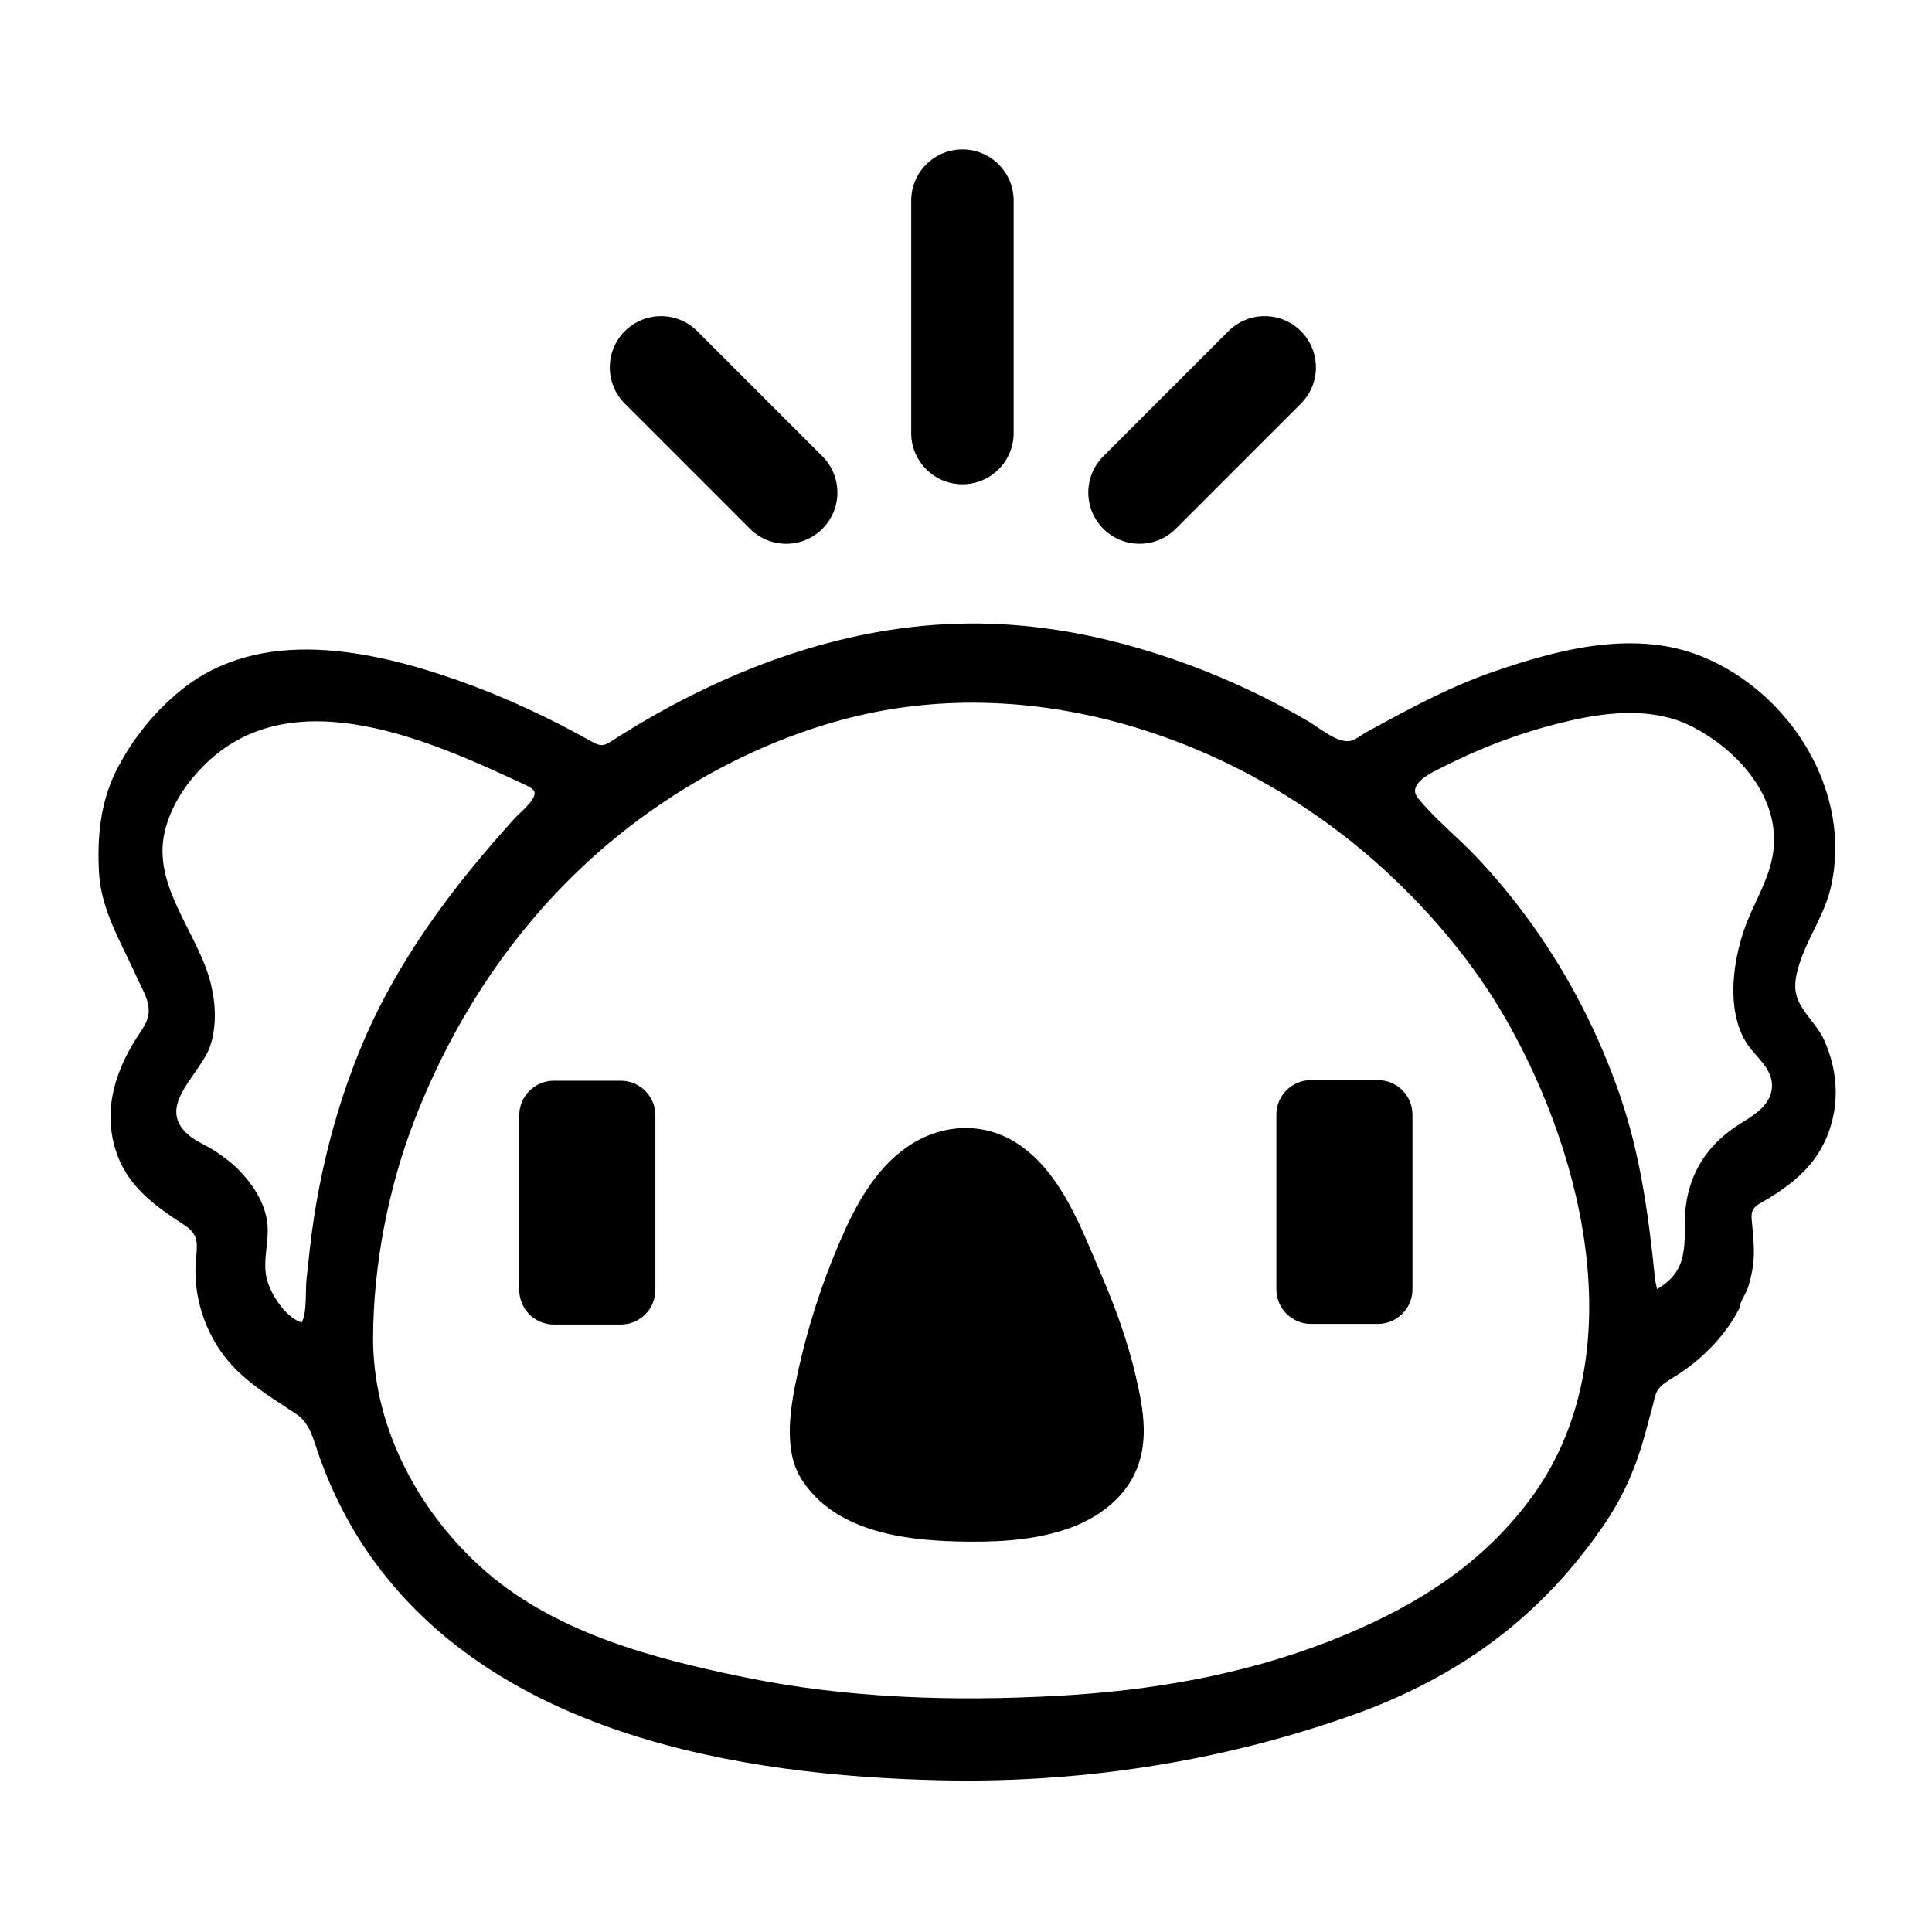
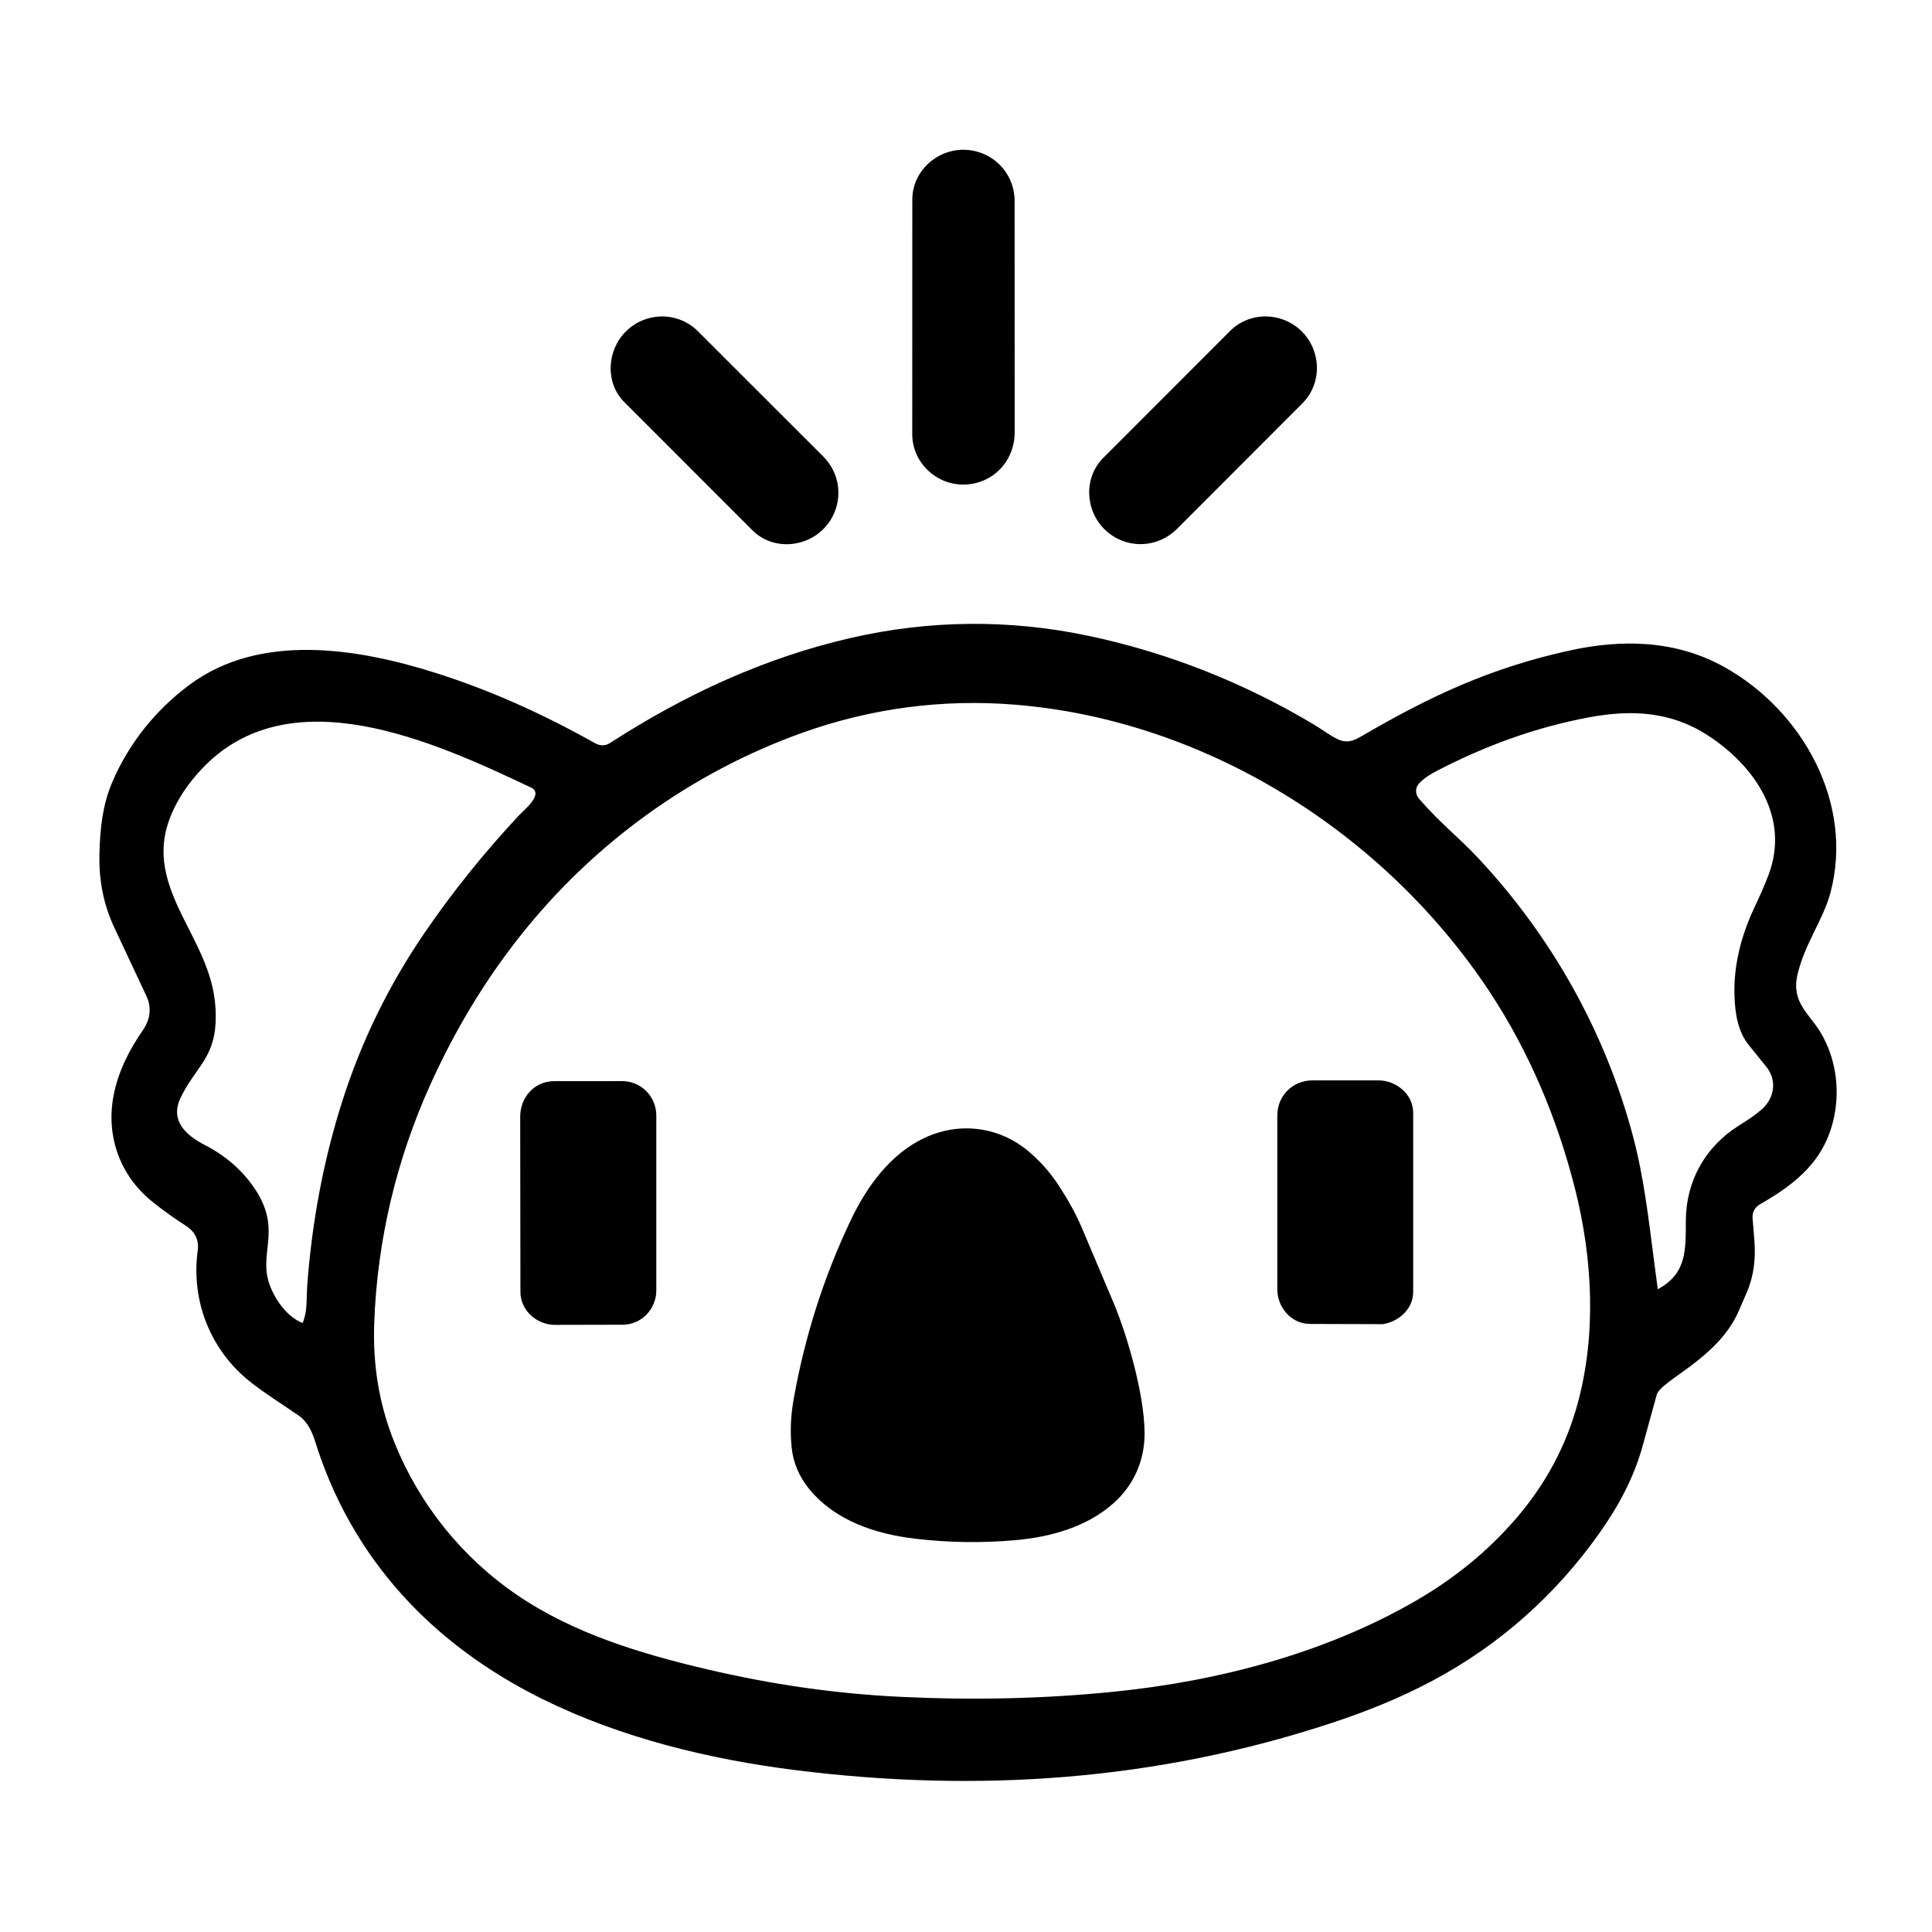
- <svg xmlns="http://www.w3.org/2000/svg" version="1.0" id="Layer_1" x="0px" y="0px" viewBox="0 0 1117.09 1117.09" style="enable-background:new 0 0 1117.09 1117.09;" xml:space="preserve">
-   <g>
-     <g>
-       <path d="M615.45,884.56c-19.83,6.49-41.54,7.23-62.2,6.71c-32.28-0.81-70.99-6.35-89.89-36.09c-10.85-17.08-6.21-42.43-2.2-60.95    c5.58-25.77,13.62-51.02,23.98-75.27c8.85-20.73,20.01-42.15,38.89-55.46c19.7-13.89,44.92-15.47,65.19-1.66    c24.79,16.89,36.18,48.86,47.62,75.37c8.2,19.01,15.26,38.59,19.94,58.79c4.48,19.35,8.07,39.26-1.52,57.73    c-7.37,14.19-21.31,24.12-36.32,29.62C617.78,883.77,616.62,884.17,615.45,884.56z" />
-       <path d="M601.53,1028.22c-19.42,1.2-38.9,1.58-58.35,1.13c-115.28-2.64-253.01-26.14-326.27-125.85    c-14.2-19.33-25.22-40.85-33-63.51c-2.81-8.19-4.94-17.26-12.46-22.28c-16.07-10.73-32.64-20.22-43.86-36.46    c-10.38-15.01-15.75-33.56-14.37-51.81c0.71-9.44,2.3-15.28-6.43-20.98c-17.74-11.58-33.7-22.79-40.14-44.18    c-7.31-24.28,0.84-47.29,14.48-67.45c2-2.95,3.91-6.08,4.58-9.58c1.38-7.26-2.73-13.89-5.66-20.2c-3-6.46-6.01-12.86-9.15-19.27    c-6.66-13.6-12.78-27.91-13.65-43.23c-1.14-20.17,0.76-40.73,9.99-59.01c9.06-17.95,21.94-33.98,37.58-46.62    c45.67-36.92,109.66-23.27,160.19-5.44c26.71,9.43,52.68,21.59,77.38,35.45c4.19,2.35,6.39,2.69,10.51,0.03    c61.83-39.97,133.45-67.99,207.82-68.46c27.5-0.17,54.97,3.43,81.65,10.01c39.72,9.8,78.62,25.85,113.96,46.46    c6.28,3.66,16.86,12.9,24.45,11.44c3-0.58,6.7-3.66,9.35-5.11c23.86-13.04,47.3-25.88,73.1-34.82    c38.21-13.24,82.43-24.74,121.38-8.67c50.83,20.96,86.78,78.31,73.93,133.46c-4.08,17.5-15.64,32-19.59,49.41    c-1.04,4.58-1.43,9.46,0.09,13.91c3.09,9.06,11.64,15.83,15.67,24.74c4.23,9.33,6.63,19.51,6.71,29.76    c0.12,15.44-5.15,30.99-15.21,42.7c-7.35,8.57-17.14,15.49-26.9,21.03c-2.36,1.34-4.94,2.78-5.99,5.28    c-0.73,1.74-0.58,3.7-0.43,5.58c0.74,8.9,1.95,17.53,0.67,26.39c-0.61,4.24-1.6,8.42-2.91,12.5c-1.03,3.21-4.9,8.7-4.9,11.86    c-7.92,15.52-20.54,28.36-35.03,38.04c-3.79,2.53-9.12,5.06-11.87,8.8c-1.96,2.68-2.36,6.29-3.24,9.55    c-1.52,5.61-3.04,11.21-4.56,16.82c-4.83,17.82-12,34.64-22.29,49.99c-36.82,54.93-85.32,90.26-147.3,112.25    C723.56,1012.39,662.8,1024.43,601.53,1028.22z M620.68,979.97c54.47-3.71,107.81-13.91,158.39-35.25    c41.56-17.57,77.49-40.48,104.98-76.91c60.63-80.36,32.83-197.56-13.01-277.92c-18.04-31.63-42.05-60.47-68.7-85.2    c-81.98-76.07-201.17-117.71-311.44-89.56c-38.78,9.9-75.46,27.21-108.58,49.58c-66.16,44.68-114.14,109.14-142.77,183.23    c-15.03,38.9-23.65,83.54-23.83,125.25c-0.21,50.48,24.76,98.43,61.47,132.15c41.57,38.18,99.14,53.33,153.2,64.45    c59.35,12.21,121.18,14.06,181.55,10.72C614.86,980.34,617.77,980.16,620.68,979.97z M966.58,738.76    c2.53-2.76,4.49-6.03,5.68-9.97c1.95-6.42,1.95-13.24,1.87-19.95c-0.32-26.29,10.68-46.13,33.32-59.92    c7.96-4.84,17.51-11.15,17.12-21.86c-0.36-9.8-9.42-16.01-14.42-23.52c-6.5-9.78-8.36-23.01-7.85-34.51    c0.6-13.43,4.13-27.85,9.57-40.16c5.21-11.8,11.56-23,13.39-36.07c4.45-31.91-20.82-59.57-47.48-72.98    c-21.25-10.69-46.92-8.38-69.35-3.28c-25.45,5.79-50.18,14.74-73.42,26.6c-5.57,2.84-22.12,9.74-15.15,18.3    c10.26,12.59,23.18,22.74,34.3,34.56c11.53,12.26,22.22,25.30,31.99,38.99c21.34,29.90,38.25,62.94,50.26,97.65    c12.06,34.86,16.69,69.54,20.45,105.95c0.23,2.27,0.77,4.56,1.25,6.79C961.31,743.52,964.2,741.36,966.58,738.76z M174.43,764.7    c3.21-6,2.08-18.53,2.81-25.22c1.31-11.94,2.49-23.88,4.34-35.75c5.12-32.87,13.68-65.02,26.19-95.85    c20.74-51.10,53.51-94.70,90.29-135.23c2.35-2.59,13.75-11.59,10.47-15.71c-0.71-0.89-2.40-1.98-4.03-2.74    c-54.25-25.39-134.25-62.06-185.32-12.84c-11.15,10.75-20.20,24.10-23.85,39.16c-7.74,31.96,19.48,58.95,26.62,88.49    c2.79,11.54,3.32,23.85-0.22,35.18c-5.31,16.99-31.91,34.85-13.22,51.65c4.78,4.29,10.84,6.35,16.06,9.83    c4.62,3.07,9.39,6.63,13.29,10.60c7.59,7.73,13.91,16.98,16.20,27.70c2.34,10.93-1.72,21.45-0.42,32.29    C154.85,746.24,164.43,761.50,174.43,764.70z" />
-     </g>
-   </g>
-   <path d="M556.48,280.01L556.48,280.01c-16.36,0-29.62-13.26-29.62-29.62V116.01c0-16.36,13.26-29.62,29.62-29.62h0  c16.36,0,29.62,13.26,29.62,29.62v134.38C586.10,266.75,572.84,280.01,556.48,280.01z" />
-   <path d="M475.52,305.74L475.52,305.74c-11.57,11.57-30.32,11.57-41.89,0l-72.36-72.36c-11.57-11.57-11.57-30.32,0-41.89l0,0  c11.57-11.57,30.32-11.57,41.89,0l72.36,72.36C487.08,275.42,487.08,294.17,475.52,305.74z" />
-   <path d="M637.94,305.73L637.94,305.73c11.57,11.57,30.32,11.57,41.89,0l72.36-72.36c11.57-11.57,11.57-30.32,0-41.89l0,0  c-11.57-11.57-30.32-11.57-41.89,0l-72.36,72.36C626.37,275.41,626.37,294.16,637.94,305.73z" />
-   <path d="M358.94,765.85h-38.70c-11.05,0-20-8.95-20-20V644.88c0-11.05,8.95-20,20-20h38.70c11.05,0,20,8.95,20,20v100.97  C378.94,756.90,369.99,765.85,358.94,765.85z" />
-   <path d="M796.70,765.49h-38.70c-11.05,0-20-8.95-20-20V644.52c0-11.05,8.95-20,20-20h38.70c11.05,0,20,8.95,20,20v100.97  C816.70,756.54,807.74,765.49,796.70,765.49z" />
+ <svg xmlns="http://www.w3.org/2000/svg" width="1500" height="1500" viewBox="0 0 1500 1500" fill="none">
+   <path d="M1112.31 1304.83C1086.81 1318.43 1061.35 1328.63 1034.34 1337.56C898.41 1382.49 759.69 1392.09 617.85 1374.35C550.555 1365.94 481.88 1349.18 421.09 1319.11C335.75 1276.88 273.02 1210.3 244.505 1118.64C242.145 1111.05 238.335 1103.46 231.975 1099.1C219.59 1090.61 207.695 1083.15 195.895 1074.12C163.825 1049.56 148.025 1010.57 153.55 970.621C154.635 962.776 151.12 956.116 144.83 952.051C135.425 945.971 126.815 939.881 118.16 932.911C93.145 912.771 81.99 881.911 88.275 850.111C91.915 831.686 100.245 815.286 110.93 799.846C116.555 791.716 117.97 782.471 113.66 773.286L88.85 720.396C80.255 702.076 76.715 683.231 77.2 663.001C77.665 643.656 79.545 624.986 87.25 607.041C100.13 577.041 120.725 551.406 146.835 531.891C201.71 490.881 277.635 503.231 338.54 522.546C381.82 536.271 422.44 554.826 461.905 576.976C465.925 579.236 469.955 579.241 473.795 576.761C531.46 539.486 593.2 510.786 660.515 495.311C721.55 481.281 783.905 480.701 845.335 493.706C907.21 506.801 966.225 530.271 1020.28 562.646C1026.6 566.426 1032.07 570.721 1038.14 573.696C1045.5 577.311 1050.6 575.381 1056.92 571.686C1110.42 540.431 1156.99 518.716 1218.01 505.191C1259.61 495.971 1301.39 496.931 1339.13 518.086C1399.93 552.171 1439.55 624.181 1421.15 693.081C1415.4 714.596 1401.52 731.866 1395.63 756.391C1390.38 778.231 1404.86 787.106 1413.44 801.491C1424.99 820.881 1428.5 844.071 1424.2 866.101C1417.55 900.166 1395.08 918.656 1366.76 934.821C1362.49 937.261 1360.3 940.976 1360.71 946.011L1362.09 963.021C1363.21 976.701 1361.75 990.601 1356.31 1003.16L1349.94 1017.88C1333.83 1055.07 1289.39 1071.53 1286.22 1083.05L1275.4 1122.42C1268.52 1147.44 1256.5 1169.57 1241.54 1190.67C1207.72 1238.33 1164.44 1277.03 1112.3 1304.84L1112.31 1304.83ZM865.81 1313.35C946.885 1305.09 1030.2 1283.08 1100.25 1242.24C1129.41 1225.23 1155.02 1204.48 1176.99 1179.04C1199.56 1152.9 1215.72 1123.23 1224.84 1089.88C1239.57 1036.01 1236.52 977.056 1222.83 922.906C1209.12 868.706 1187.25 816.456 1156.31 769.681C1074.84 646.531 936.305 559.156 788.08 547.116C731.69 542.536 675.955 549.931 622.845 568.956C536.735 599.801 461.095 654.611 404.24 726.206C376.005 761.761 352.815 800.681 334.11 842.101C307.705 900.576 292.925 962.796 290.55 1026.94C289.35 1059.28 294.165 1090.04 306.265 1120.03C325.62 1168 358.775 1209.32 401.555 1238.42C445.57 1268.36 497.76 1284.03 549.105 1296.08C598.82 1307.74 648.48 1315.03 699.635 1317.45C755.115 1320.07 809.9 1319.04 865.81 1313.35V1313.35ZM1308.89 947.411C1309.09 916.696 1324.13 890.391 1349.49 874.266C1356.21 869.991 1362.76 865.976 1368.5 860.641C1378 851.816 1379.51 838.351 1371.41 828.316L1357.72 811.346C1349.21 800.791 1347.07 786.756 1346.64 772.991C1345.91 749.296 1351.88 726.501 1361.85 705.156C1365.96 696.351 1369.74 688.176 1373.13 679.156C1389.85 634.646 1362.54 594.771 1326.09 571.036C1297.26 552.256 1266.5 550.721 1232.86 557.086C1191.92 564.831 1153.34 578.981 1116.45 598.041C1110.99 600.861 1106.13 603.741 1102.08 607.906C1098.56 611.536 1098.65 616.611 1101.83 620.256C1119.15 640.171 1131.94 649.331 1148.32 666.911C1205.03 727.751 1246.43 801.576 1267.85 882.181C1276.26 913.801 1279.85 945.646 1284.07 977.891L1287.09 1000.96C1309.71 988.746 1308.74 970.676 1308.89 947.421V947.411ZM207.42 990.406C209.925 1004.27 221.49 1022.26 235.04 1027.15C237.38 1021 237.99 1015.41 238.105 1008.99C238.27 999.721 238.995 991.321 239.93 981.886C244.205 938.746 252.45 896.941 265.56 855.591C280.455 808.601 301.75 765.051 329.565 724.361C351.865 691.736 376.425 661.361 403.325 632.641C406.505 629.246 422.63 616.351 412.37 611.491C337.41 575.971 224.28 523.931 155.875 597.846C146.135 608.371 138.35 619.566 132.835 632.806C120.525 662.356 129.365 686.886 142.915 713.916C156.465 740.946 169.145 763.021 167.345 794.911C165.79 822.461 150.375 830.256 139.955 852.936C131.875 870.531 144.965 881.746 158.96 888.946C175.66 897.541 189.64 909.666 199.475 925.496C216.44 952.791 203.76 970.156 207.415 990.401L207.42 990.406Z" fill="black" />
+   <path d="M864.82 1166.84C844.015 1185.55 815.635 1193.41 787.945 1195.82C761.82 1198.1 736.23 1197.7 710.26 1194.61C679.735 1190.99 648.65 1180.69 628.635 1156.52C620.635 1146.86 615.805 1135.96 614.585 1123.37C613.365 1110.78 613.975 1098.79 616.25 1085.99C624.82 1037.81 639.51 991.526 660.5 947.396C673.015 921.081 691.48 895.581 718.25 883.246C745.48 870.696 776.11 874.821 798.855 894.156C808.025 901.956 815.655 910.661 822.265 920.851C829.12 931.411 835.16 941.981 840.115 953.691L864.57 1011.49C875.87 1038.19 890.45 1089.5 888.465 1118.38C887.16 1137.35 878.885 1154.19 864.815 1166.84H864.82Z" fill="black" />
+   <path d="M787.795 335.521C787.805 358.561 770.295 375.911 748.42 376.226C727.105 376.531 708.255 359.386 708.265 336.966L708.32 155.051C708.325 132.756 727.39 116.006 748.44 116.281C769.895 116.561 787.725 133.756 787.735 156.051L787.795 335.521Z" fill="black" />
+   <path d="M914.03 410.416C898.125 426.341 873.685 426.261 858.03 411.416C842.695 396.876 840.91 371.171 856.61 355.456L954.97 257.026C970.48 241.506 995.365 242.291 1010.46 257.071C1025.8 272.086 1026.85 297.466 1011.11 313.226L914.03 410.416Z" fill="black" />
+   <path d="M639.045 354.315C654.845 370.105 654.59 394.36 640.13 409.86C625.67 425.36 599.875 427.41 584.185 411.715L484.815 312.325C469.425 296.935 471.37 271.785 485.895 257.36C501.24 242.115 526.235 241.56 541.89 257.205L639.045 354.315Z" fill="black" />
+   <path d="M483.46 1028.51L430.895 1028.63C417.03 1028.66 404.075 1017.68 404.055 1003.03L403.885 867.05C403.865 852.08 414.83 839.435 430.125 839.42L483.01 839.375C497.715 839.36 509.565 851.32 509.565 866.135V1001.87C509.565 1016.21 498.15 1028.48 483.45 1028.51H483.46Z" fill="black" />
+   <path d="M1073.61 1028.08L1016.97 1027.9C1002.59 1027.86 991.7 1015.14 991.7 1000.96V866.079C991.7 850.634 1003.71 838.809 1018.99 838.804L1070.12 838.789C1083.81 838.789 1097.19 849.349 1097.19 864.024L1097.2 1002.96C1097.2 1016.23 1086.16 1026.08 1073.61 1028.08H1073.61Z" fill="black" />
</svg>
